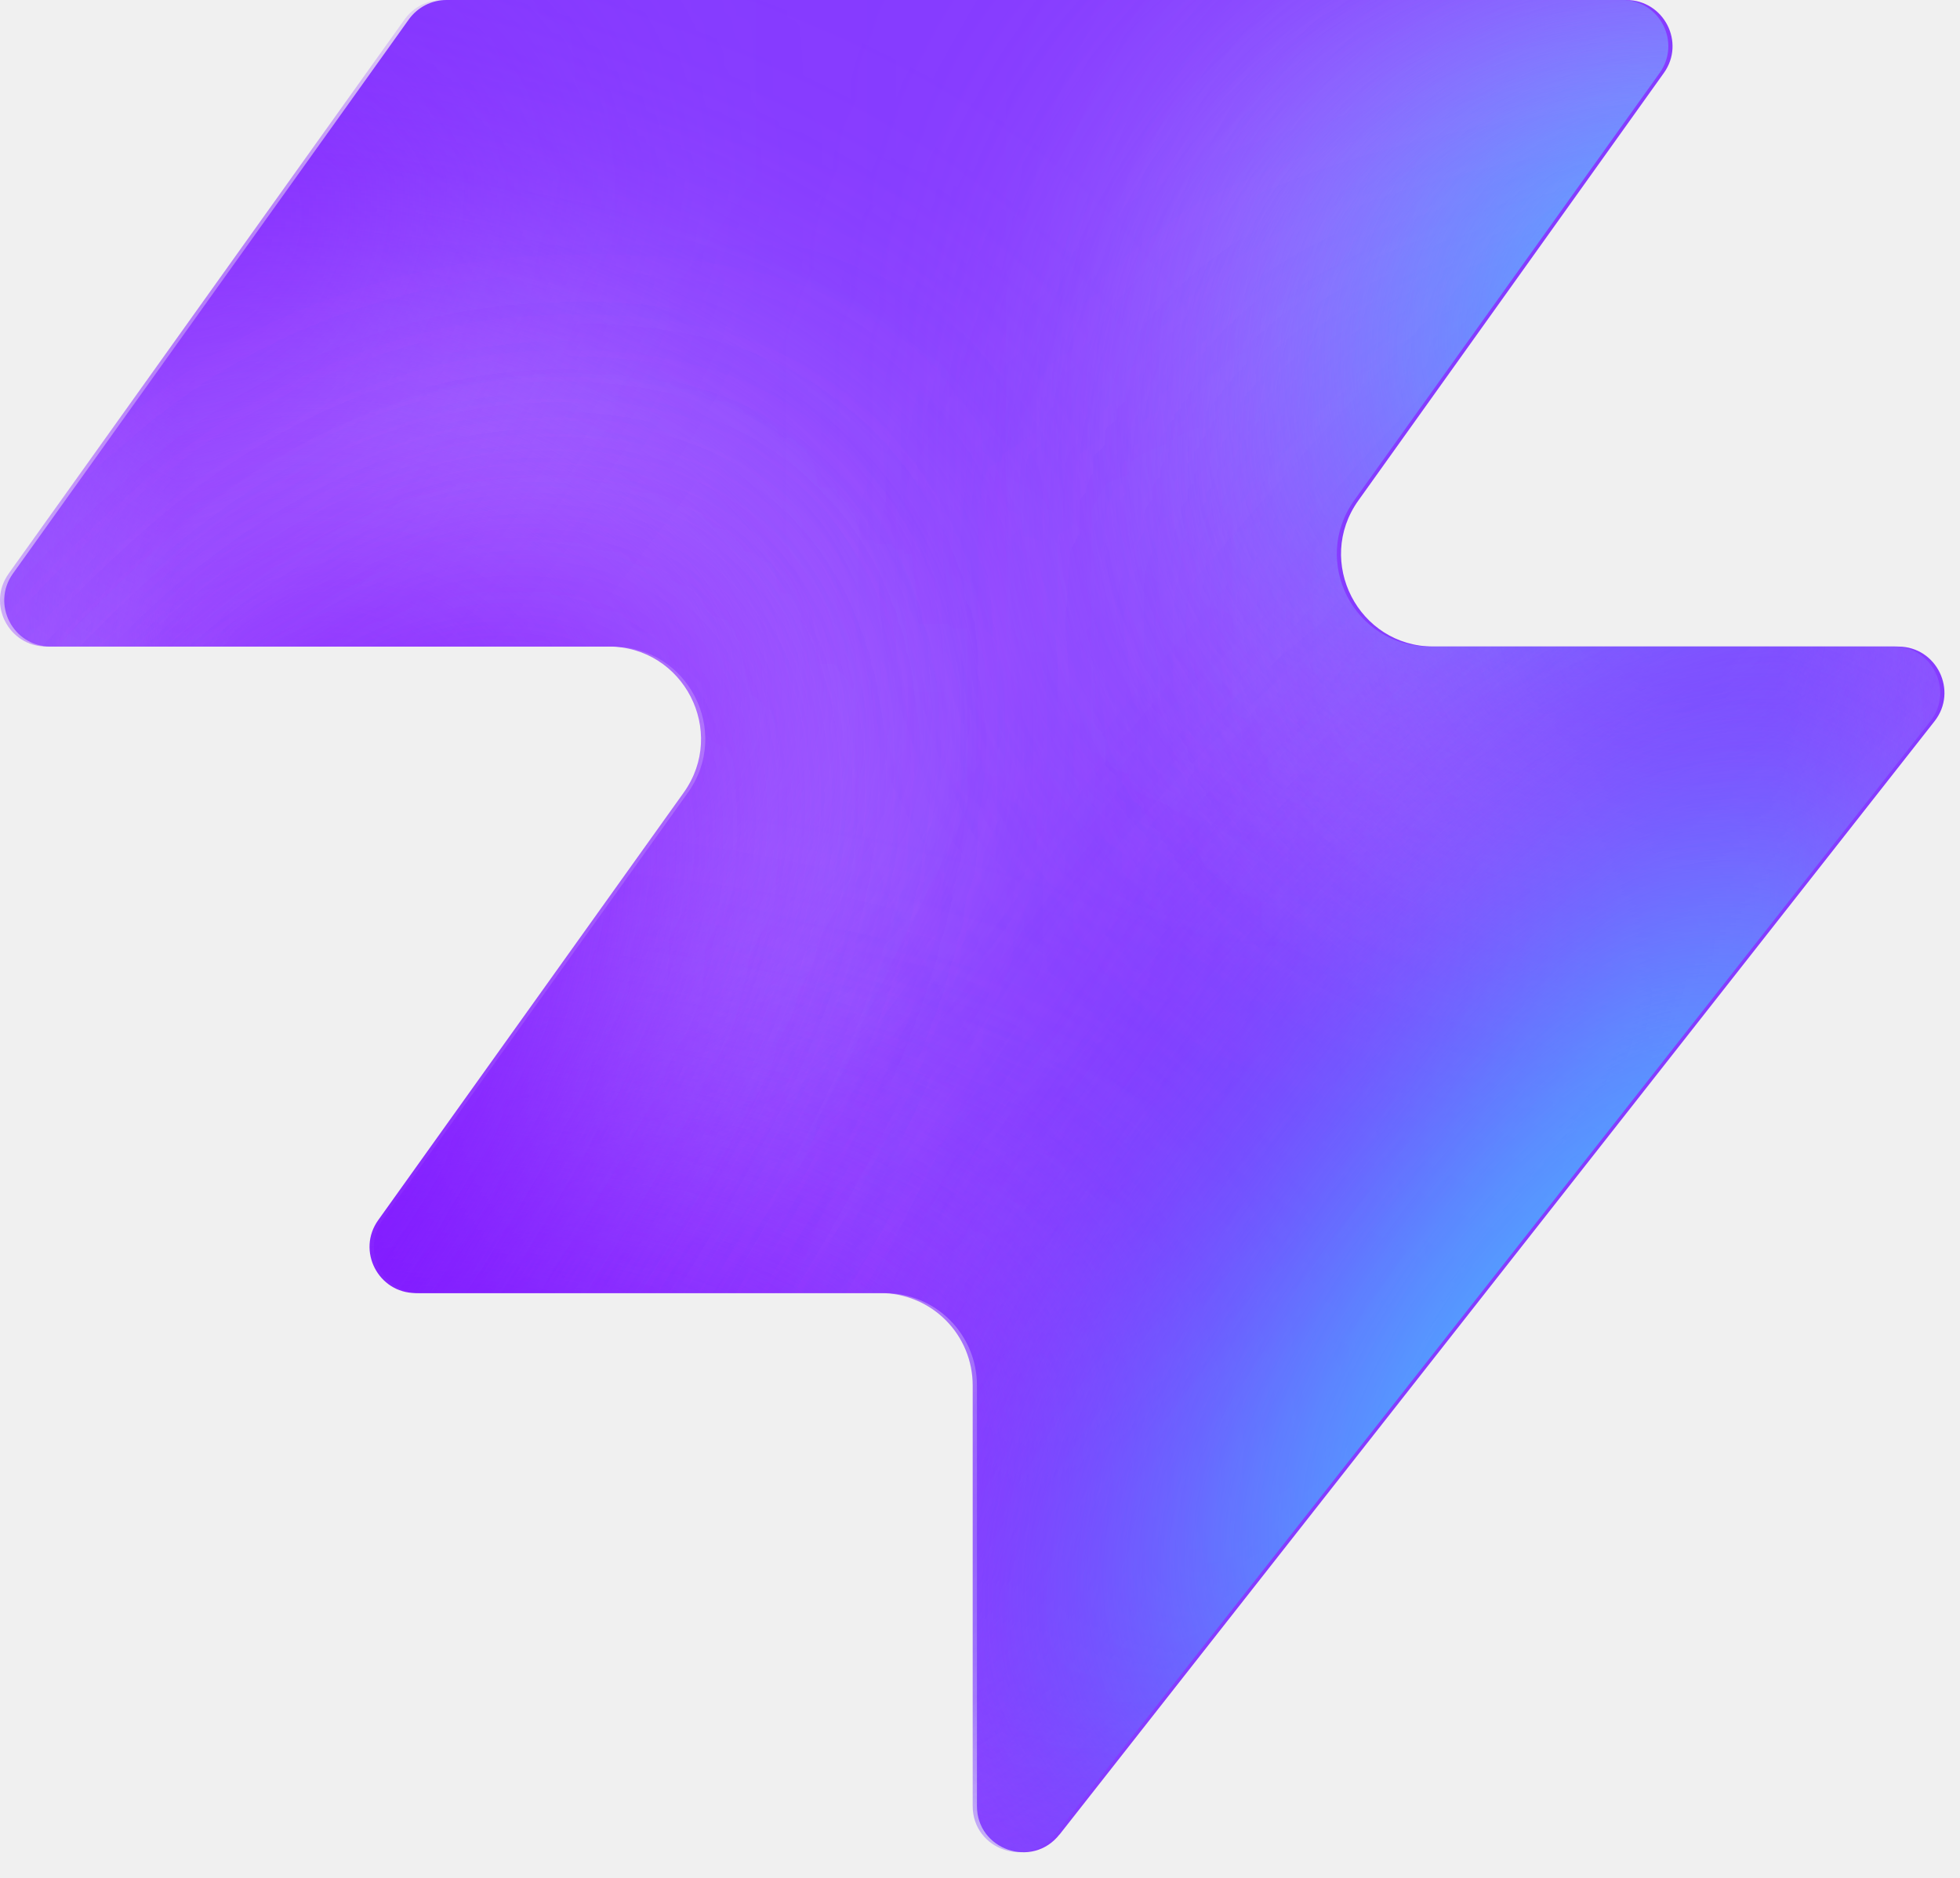
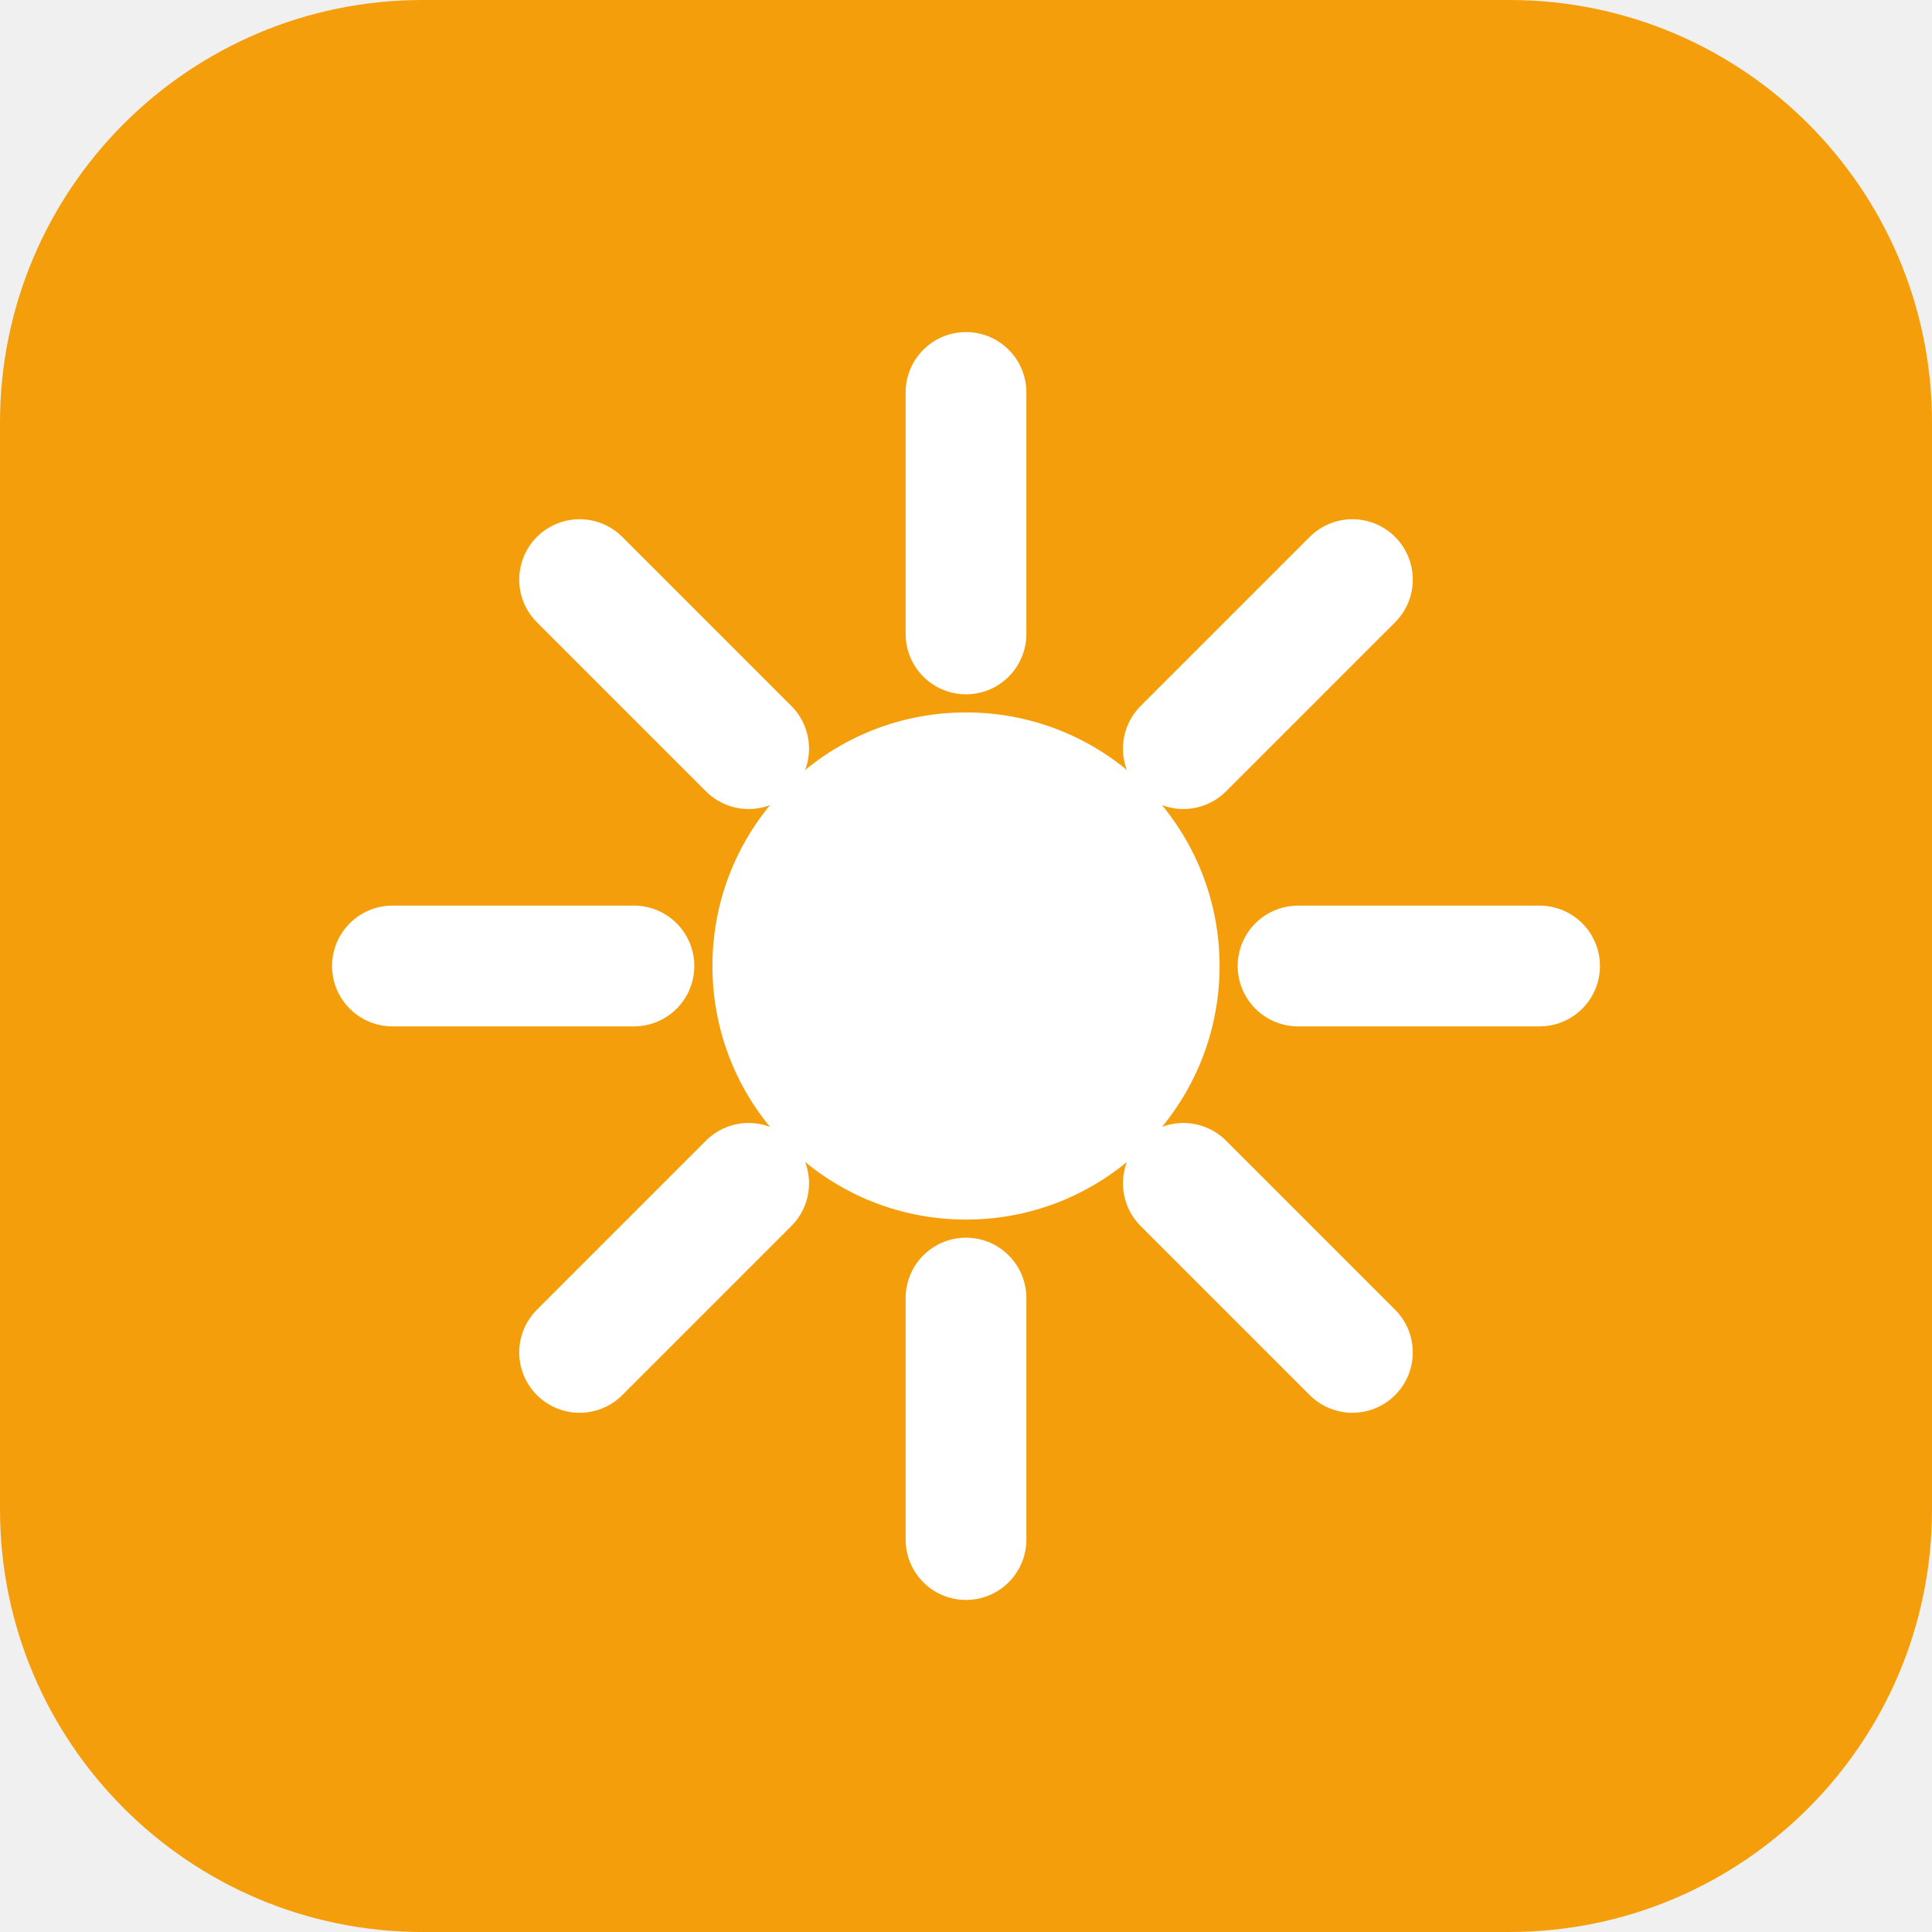
- <svg xmlns="http://www.w3.org/2000/svg" width="48" height="46" fill="none" viewBox="0 0 48 46">
-   <path fill="#863bff" d="M25.946 44.938c-.664.845-2.021.375-2.021-.698V33.937a2.26 2.26 0 0 0-2.262-2.262H10.287c-.92 0-1.456-1.04-.92-1.788l7.48-10.471c1.07-1.497 0-3.578-1.842-3.578H1.237c-.92 0-1.456-1.04-.92-1.788L10.013.474c.214-.297.556-.474.92-.474h28.894c.92 0 1.456 1.04.92 1.788l-7.48 10.471c-1.07 1.498 0 3.579 1.842 3.579h11.377c.943 0 1.473 1.088.89 1.83L25.947 44.94z" style="fill:#863bff;fill:color(display-p3 .525 .23 1);fill-opacity:1" />
-   <mask id="a" width="48" height="46" x="0" y="0" maskUnits="userSpaceOnUse" style="mask-type:alpha">
-     <path fill="#000" d="M25.842 44.938c-.664.844-2.021.375-2.021-.698V33.937a2.26 2.26 0 0 0-2.262-2.262H10.183c-.92 0-1.456-1.04-.92-1.788l7.48-10.471c1.07-1.498 0-3.579-1.842-3.579H1.133c-.92 0-1.456-1.04-.92-1.787L9.91.473c.214-.297.556-.474.92-.474h28.894c.92 0 1.456 1.04.92 1.788l-7.48 10.471c-1.07 1.498 0 3.578 1.842 3.578h11.377c.943 0 1.473 1.088.89 1.832L25.843 44.94z" style="fill:#000;fill-opacity:1" />
-   </mask>
-   <g mask="url(#a)">
-     <g filter="url(#b)">
-       <ellipse cx="5.508" cy="14.704" fill="#ede6ff" rx="5.508" ry="14.704" style="fill:#ede6ff;fill:color(display-p3 .927 .903 1);fill-opacity:1" transform="matrix(.00324 1 1 -.00324 -4.47 31.516)" />
-     </g>
-     <g filter="url(#c)">
-       <ellipse cx="10.399" cy="29.851" fill="#ede6ff" rx="10.399" ry="29.851" style="fill:#ede6ff;fill:color(display-p3 .927 .903 1);fill-opacity:1" transform="matrix(.00324 1 1 -.00324 -39.328 7.883)" />
-     </g>
-     <g filter="url(#d)">
-       <ellipse cx="5.508" cy="30.487" fill="#7e14ff" rx="5.508" ry="30.487" style="fill:#7e14ff;fill:color(display-p3 .492 .077 1);fill-opacity:1" transform="rotate(89.814 -25.913 -14.639)scale(1 -1)" />
-     </g>
-     <g filter="url(#e)">
-       <ellipse cx="5.508" cy="30.599" fill="#7e14ff" rx="5.508" ry="30.599" style="fill:#7e14ff;fill:color(display-p3 .492 .077 1);fill-opacity:1" transform="rotate(89.814 -32.644 -3.334)scale(1 -1)" />
-     </g>
-     <g filter="url(#f)">
-       <ellipse cx="5.508" cy="30.599" fill="#7e14ff" rx="5.508" ry="30.599" style="fill:#7e14ff;fill:color(display-p3 .492 .077 1);fill-opacity:1" transform="matrix(.00324 1 1 -.00324 -34.34 30.47)" />
-     </g>
-     <g filter="url(#g)">
-       <ellipse cx="14.072" cy="22.078" fill="#ede6ff" rx="14.072" ry="22.078" style="fill:#ede6ff;fill:color(display-p3 .927 .903 1);fill-opacity:1" transform="rotate(93.35 24.506 48.493)scale(-1 1)" />
-     </g>
-     <g filter="url(#h)">
-       <ellipse cx="3.47" cy="21.501" fill="#7e14ff" rx="3.47" ry="21.501" style="fill:#7e14ff;fill:color(display-p3 .492 .077 1);fill-opacity:1" transform="rotate(89.009 28.708 47.59)scale(-1 1)" />
-     </g>
-     <g filter="url(#i)">
-       <ellipse cx="3.47" cy="21.501" fill="#7e14ff" rx="3.47" ry="21.501" style="fill:#7e14ff;fill:color(display-p3 .492 .077 1);fill-opacity:1" transform="rotate(89.009 28.708 47.59)scale(-1 1)" />
-     </g>
-     <g filter="url(#j)">
-       <ellipse cx=".387" cy="8.972" fill="#7e14ff" rx="4.407" ry="29.108" style="fill:#7e14ff;fill:color(display-p3 .492 .077 1);fill-opacity:1" transform="rotate(39.51 .387 8.972)" />
-     </g>
-     <g filter="url(#k)">
-       <ellipse cx="47.523" cy="-6.092" fill="#7e14ff" rx="4.407" ry="29.108" style="fill:#7e14ff;fill:color(display-p3 .492 .077 1);fill-opacity:1" transform="rotate(37.892 47.523 -6.092)" />
-     </g>
-     <g filter="url(#l)">
-       <ellipse cx="41.412" cy="6.333" fill="#47bfff" rx="5.971" ry="9.665" style="fill:#47bfff;fill:color(display-p3 .28 .748 1);fill-opacity:1" transform="rotate(37.892 41.412 6.333)" />
-     </g>
-     <g filter="url(#m)">
-       <ellipse cx="-1.879" cy="38.332" fill="#7e14ff" rx="4.407" ry="29.108" style="fill:#7e14ff;fill:color(display-p3 .492 .077 1);fill-opacity:1" transform="rotate(37.892 -1.88 38.332)" />
-     </g>
-     <g filter="url(#n)">
-       <ellipse cx="-1.879" cy="38.332" fill="#7e14ff" rx="4.407" ry="29.108" style="fill:#7e14ff;fill:color(display-p3 .492 .077 1);fill-opacity:1" transform="rotate(37.892 -1.88 38.332)" />
-     </g>
-     <g filter="url(#o)">
-       <ellipse cx="35.651" cy="29.907" fill="#7e14ff" rx="4.407" ry="29.108" style="fill:#7e14ff;fill:color(display-p3 .492 .077 1);fill-opacity:1" transform="rotate(37.892 35.651 29.907)" />
-     </g>
-     <g filter="url(#p)">
-       <ellipse cx="38.418" cy="32.4" fill="#47bfff" rx="5.971" ry="15.297" style="fill:#47bfff;fill:color(display-p3 .28 .748 1);fill-opacity:1" transform="rotate(37.892 38.418 32.4)" />
-     </g>
-   </g>
-   <defs>
-     <filter id="b" width="60.045" height="41.654" x="-19.77" y="16.149" color-interpolation-filters="sRGB" filterUnits="userSpaceOnUse">
-       <feFlood flood-opacity="0" result="BackgroundImageFix" />
-       <feBlend in="SourceGraphic" in2="BackgroundImageFix" result="shape" />
-       <feGaussianBlur result="effect1_foregroundBlur_2002_17158" stdDeviation="7.659" />
-     </filter>
-     <filter id="c" width="90.34" height="51.437" x="-54.613" y="-7.533" color-interpolation-filters="sRGB" filterUnits="userSpaceOnUse">
-       <feFlood flood-opacity="0" result="BackgroundImageFix" />
-       <feBlend in="SourceGraphic" in2="BackgroundImageFix" result="shape" />
-       <feGaussianBlur result="effect1_foregroundBlur_2002_17158" stdDeviation="7.659" />
-     </filter>
-     <filter id="d" width="79.355" height="29.4" x="-49.64" y="2.03" color-interpolation-filters="sRGB" filterUnits="userSpaceOnUse">
-       <feFlood flood-opacity="0" result="BackgroundImageFix" />
-       <feBlend in="SourceGraphic" in2="BackgroundImageFix" result="shape" />
-       <feGaussianBlur result="effect1_foregroundBlur_2002_17158" stdDeviation="4.596" />
-     </filter>
-     <filter id="e" width="79.579" height="29.4" x="-45.045" y="20.029" color-interpolation-filters="sRGB" filterUnits="userSpaceOnUse">
-       <feFlood flood-opacity="0" result="BackgroundImageFix" />
-       <feBlend in="SourceGraphic" in2="BackgroundImageFix" result="shape" />
-       <feGaussianBlur result="effect1_foregroundBlur_2002_17158" stdDeviation="4.596" />
-     </filter>
-     <filter id="f" width="79.579" height="29.4" x="-43.513" y="21.178" color-interpolation-filters="sRGB" filterUnits="userSpaceOnUse">
-       <feFlood flood-opacity="0" result="BackgroundImageFix" />
-       <feBlend in="SourceGraphic" in2="BackgroundImageFix" result="shape" />
-       <feGaussianBlur result="effect1_foregroundBlur_2002_17158" stdDeviation="4.596" />
-     </filter>
-     <filter id="g" width="74.749" height="58.852" x="15.756" y="-17.901" color-interpolation-filters="sRGB" filterUnits="userSpaceOnUse">
-       <feFlood flood-opacity="0" result="BackgroundImageFix" />
-       <feBlend in="SourceGraphic" in2="BackgroundImageFix" result="shape" />
-       <feGaussianBlur result="effect1_foregroundBlur_2002_17158" stdDeviation="7.659" />
-     </filter>
-     <filter id="h" width="61.377" height="25.362" x="23.548" y="2.284" color-interpolation-filters="sRGB" filterUnits="userSpaceOnUse">
-       <feFlood flood-opacity="0" result="BackgroundImageFix" />
-       <feBlend in="SourceGraphic" in2="BackgroundImageFix" result="shape" />
-       <feGaussianBlur result="effect1_foregroundBlur_2002_17158" stdDeviation="4.596" />
-     </filter>
-     <filter id="i" width="61.377" height="25.362" x="23.548" y="2.284" color-interpolation-filters="sRGB" filterUnits="userSpaceOnUse">
-       <feFlood flood-opacity="0" result="BackgroundImageFix" />
-       <feBlend in="SourceGraphic" in2="BackgroundImageFix" result="shape" />
-       <feGaussianBlur result="effect1_foregroundBlur_2002_17158" stdDeviation="4.596" />
-     </filter>
-     <filter id="j" width="56.045" height="63.649" x="-27.636" y="-22.853" color-interpolation-filters="sRGB" filterUnits="userSpaceOnUse">
-       <feFlood flood-opacity="0" result="BackgroundImageFix" />
-       <feBlend in="SourceGraphic" in2="BackgroundImageFix" result="shape" />
-       <feGaussianBlur result="effect1_foregroundBlur_2002_17158" stdDeviation="4.596" />
-     </filter>
-     <filter id="k" width="54.814" height="64.646" x="20.116" y="-38.415" color-interpolation-filters="sRGB" filterUnits="userSpaceOnUse">
-       <feFlood flood-opacity="0" result="BackgroundImageFix" />
-       <feBlend in="SourceGraphic" in2="BackgroundImageFix" result="shape" />
-       <feGaussianBlur result="effect1_foregroundBlur_2002_17158" stdDeviation="4.596" />
-     </filter>
-     <filter id="l" width="33.541" height="35.313" x="24.641" y="-11.323" color-interpolation-filters="sRGB" filterUnits="userSpaceOnUse">
-       <feFlood flood-opacity="0" result="BackgroundImageFix" />
-       <feBlend in="SourceGraphic" in2="BackgroundImageFix" result="shape" />
-       <feGaussianBlur result="effect1_foregroundBlur_2002_17158" stdDeviation="4.596" />
-     </filter>
-     <filter id="m" width="54.814" height="64.646" x="-29.286" y="6.009" color-interpolation-filters="sRGB" filterUnits="userSpaceOnUse">
-       <feFlood flood-opacity="0" result="BackgroundImageFix" />
-       <feBlend in="SourceGraphic" in2="BackgroundImageFix" result="shape" />
-       <feGaussianBlur result="effect1_foregroundBlur_2002_17158" stdDeviation="4.596" />
-     </filter>
-     <filter id="n" width="54.814" height="64.646" x="-29.286" y="6.009" color-interpolation-filters="sRGB" filterUnits="userSpaceOnUse">
-       <feFlood flood-opacity="0" result="BackgroundImageFix" />
-       <feBlend in="SourceGraphic" in2="BackgroundImageFix" result="shape" />
-       <feGaussianBlur result="effect1_foregroundBlur_2002_17158" stdDeviation="4.596" />
-     </filter>
-     <filter id="o" width="54.814" height="64.646" x="8.244" y="-2.416" color-interpolation-filters="sRGB" filterUnits="userSpaceOnUse">
-       <feFlood flood-opacity="0" result="BackgroundImageFix" />
-       <feBlend in="SourceGraphic" in2="BackgroundImageFix" result="shape" />
-       <feGaussianBlur result="effect1_foregroundBlur_2002_17158" stdDeviation="4.596" />
-     </filter>
-     <filter id="p" width="39.409" height="43.623" x="18.713" y="10.588" color-interpolation-filters="sRGB" filterUnits="userSpaceOnUse">
-       <feFlood flood-opacity="0" result="BackgroundImageFix" />
-       <feBlend in="SourceGraphic" in2="BackgroundImageFix" result="shape" />
-       <feGaussianBlur result="effect1_foregroundBlur_2002_17158" stdDeviation="4.596" />
-     </filter>
-   </defs>
+ <svg xmlns="http://www.w3.org/2000/svg" viewBox="0 0 32 32">
+   <rect width="32" height="32" rx="7" fill="#f59e0b" />
+   <path d="M16 6.5v4M16 21.5v4M6.5 16h4M21.5 16h4M9.6 9.6l2.8 2.8M19.6 19.6l2.8 2.8M22.4 9.6l-2.8 2.8M12.4 19.6l-2.8 2.8" stroke="#fff" stroke-width="2" stroke-linecap="round" />
+   <circle cx="16" cy="16" r="4.2" fill="#fff" />
</svg>
